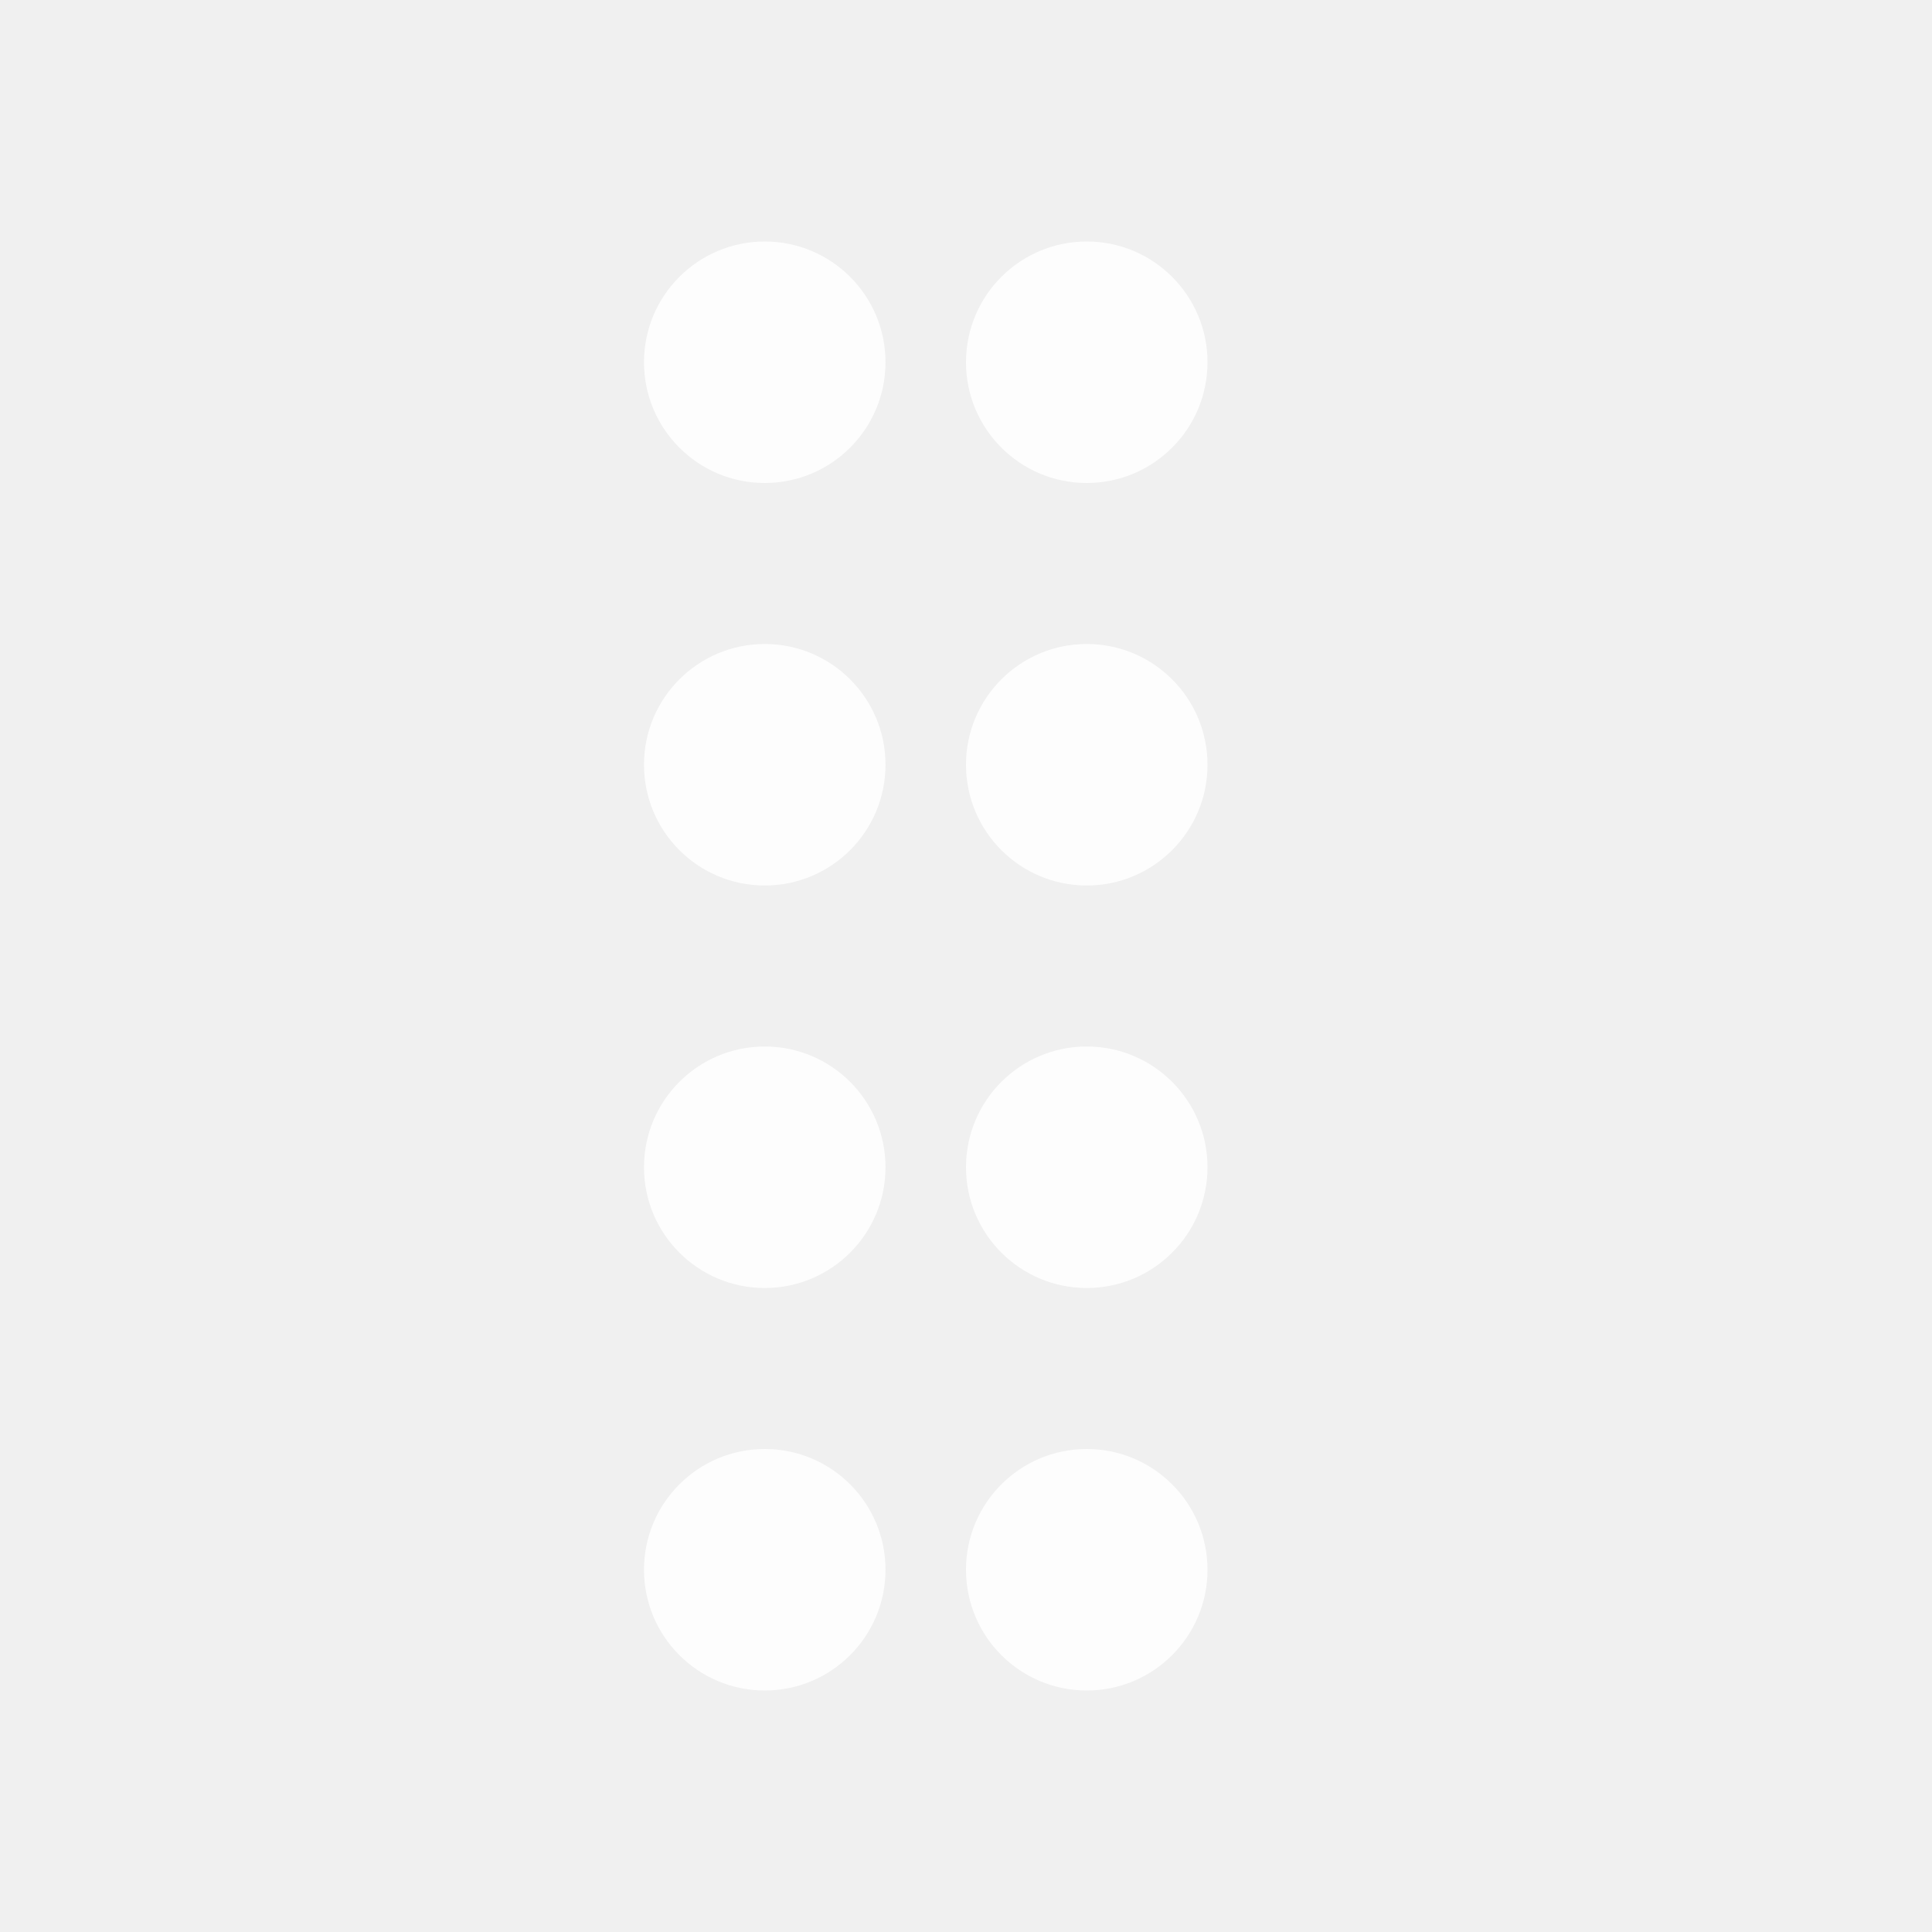
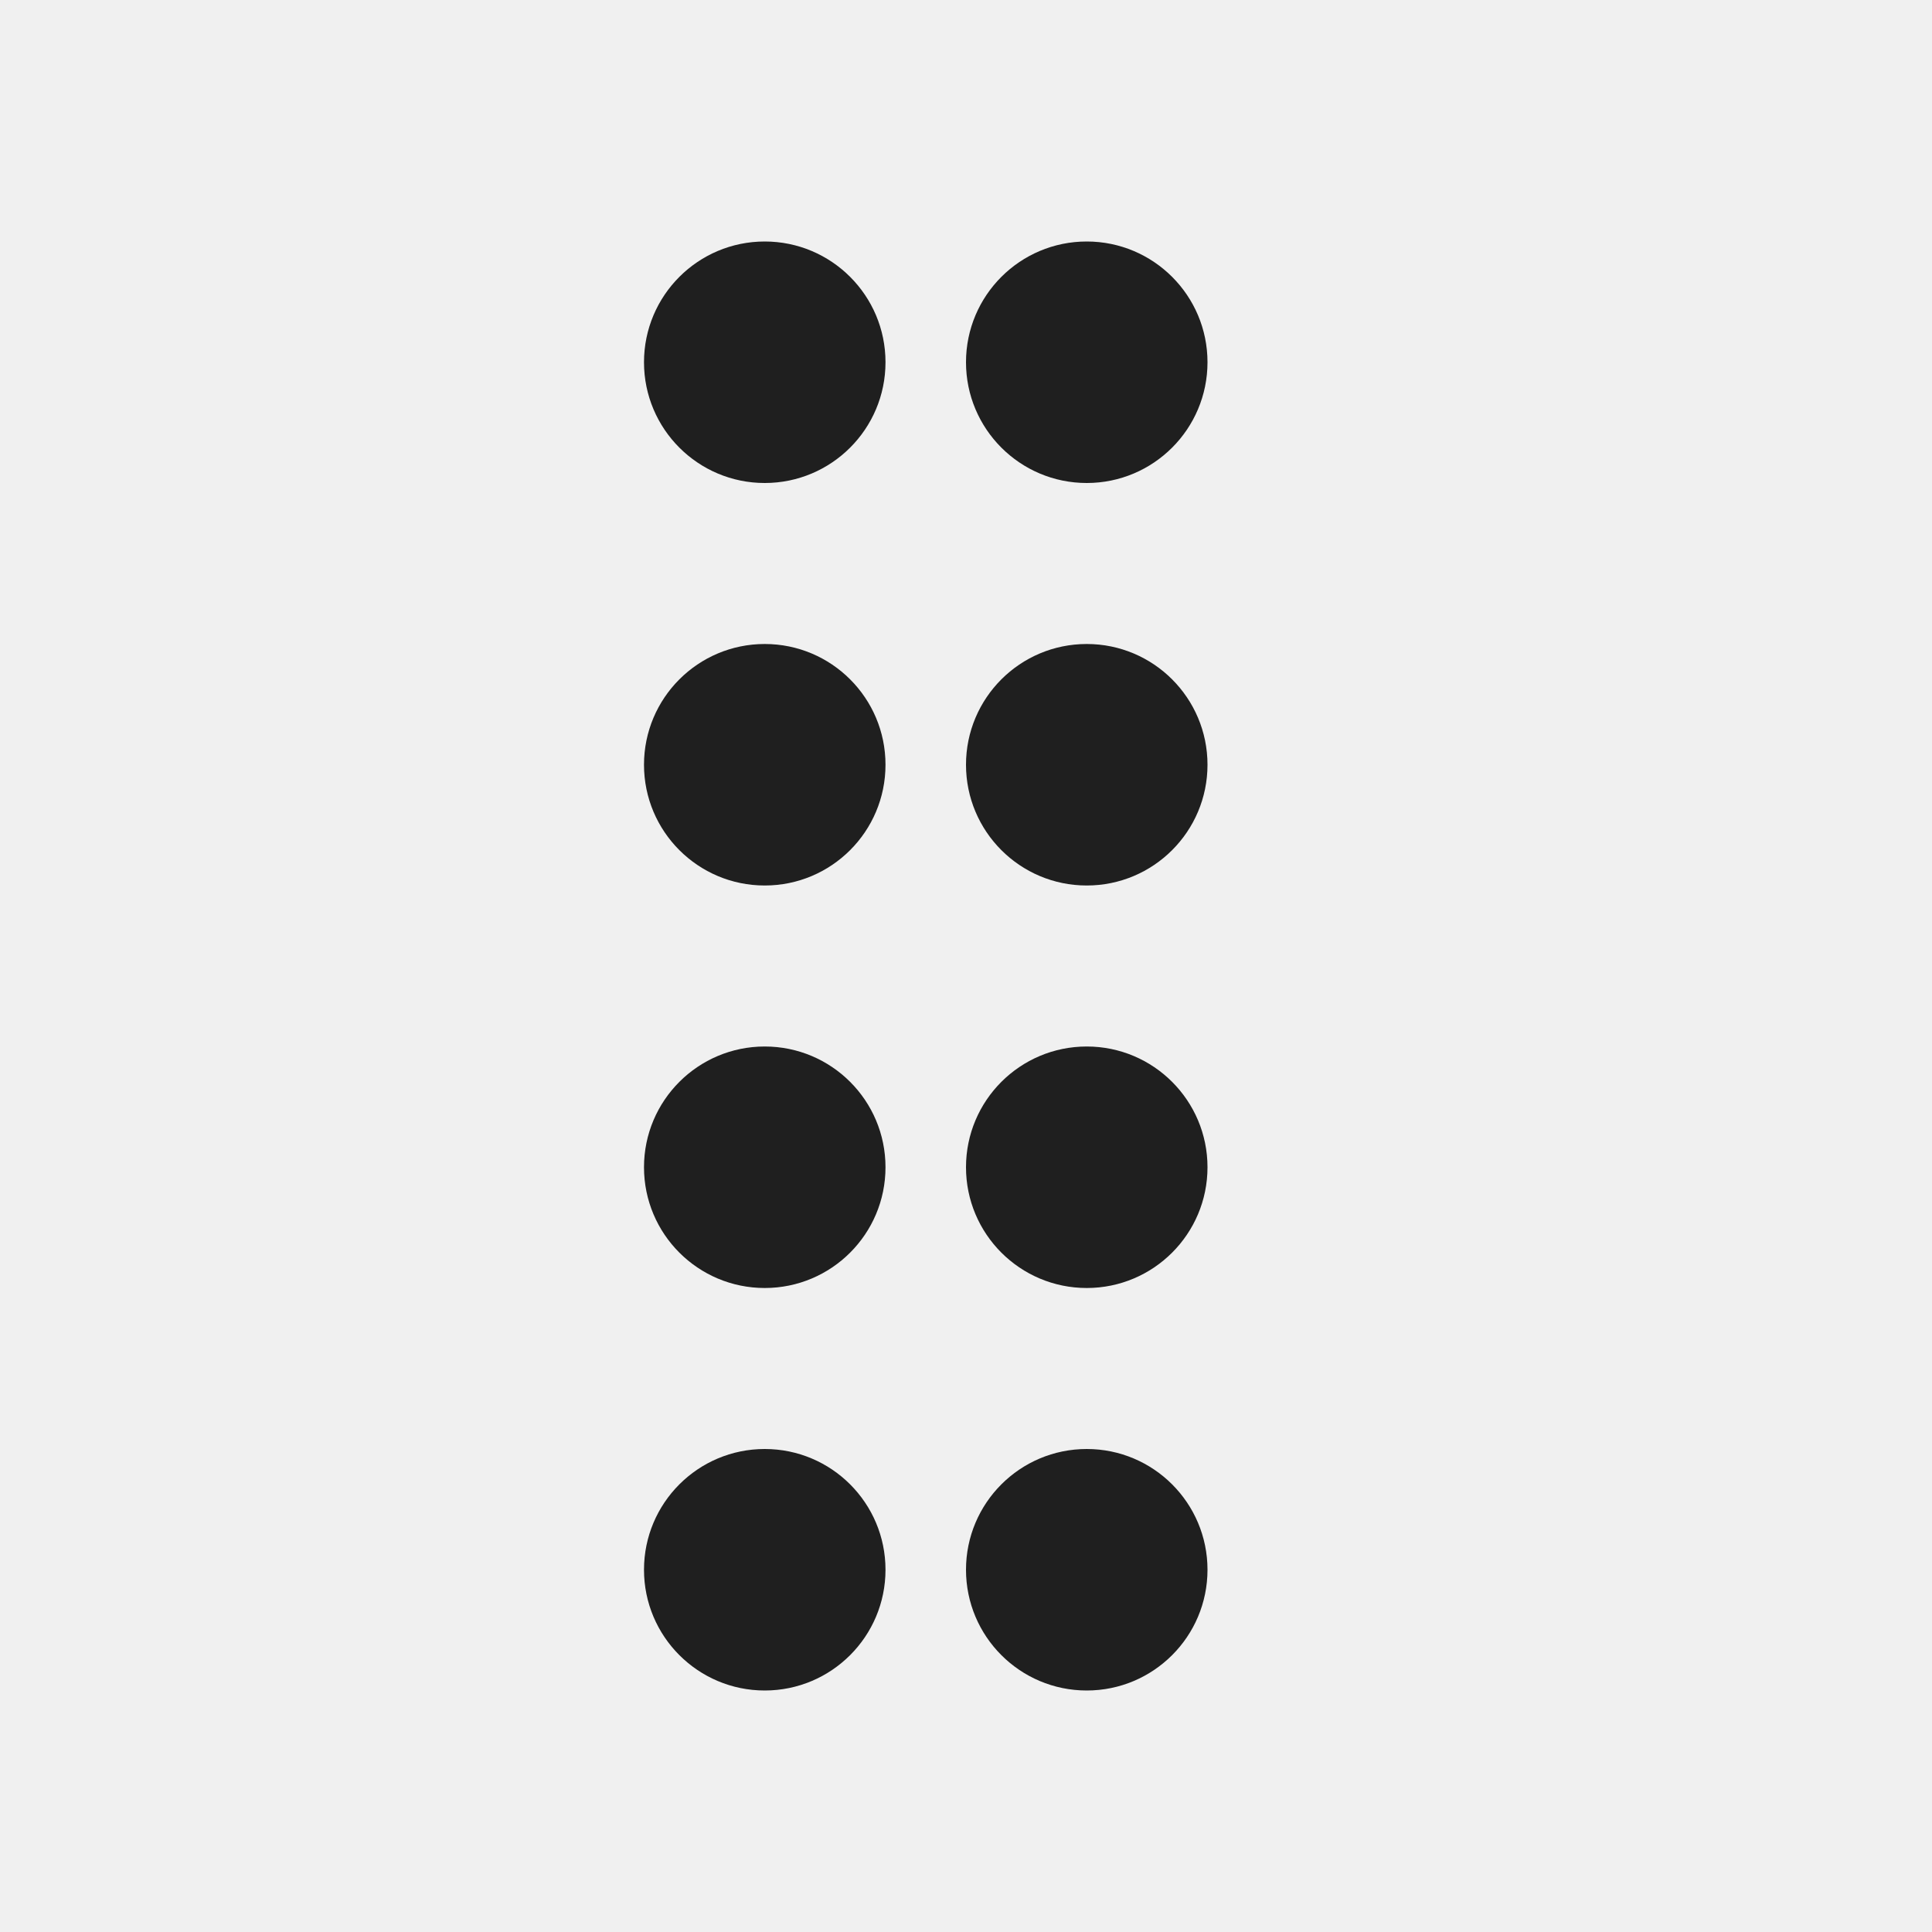
<svg xmlns="http://www.w3.org/2000/svg" width="24" height="24" viewBox="0 0 24 24" fill="none">
-   <circle cx="9.5" cy="19.5" r="1.5" transform="rotate(-90 9.5 19.5)" fill="white" fill-opacity="0.87" />
-   <circle cx="13.5" cy="19.5" r="1.5" transform="rotate(-90 13.5 19.5)" fill="white" fill-opacity="0.87" />
-   <circle cx="9.5" cy="14.5" r="1.5" transform="rotate(-90 9.5 14.5)" fill="white" fill-opacity="0.87" />
-   <circle cx="13.5" cy="14.5" r="1.5" transform="rotate(-90 13.5 14.5)" fill="white" fill-opacity="0.87" />
-   <circle cx="9.5" cy="9.5" r="1.5" transform="rotate(-90 9.5 9.5)" fill="white" fill-opacity="0.87" />
-   <circle cx="13.5" cy="9.5" r="1.5" transform="rotate(-90 13.5 9.5)" fill="white" fill-opacity="0.87" />
-   <circle cx="9.5" cy="4.5" r="1.5" transform="rotate(-90 9.5 4.5)" fill="white" fill-opacity="0.87" />
-   <circle cx="13.5" cy="4.5" r="1.5" transform="rotate(-90 13.5 4.5)" fill="white" fill-opacity="0.87" />
+   <circle cx="9.5" cy="19.5" r="1.5" transform="rotate(-90 9.5 19.5)" fill="currentcolor" fill-opacity="0.87" />
+   <circle cx="13.5" cy="19.5" r="1.5" transform="rotate(-90 13.5 19.5)" fill="currentcolor" fill-opacity="0.87" />
+   <circle cx="9.5" cy="14.5" r="1.5" transform="rotate(-90 9.5 14.5)" fill="currentcolor" fill-opacity="0.87" />
+   <circle cx="13.5" cy="14.5" r="1.5" transform="rotate(-90 13.5 14.5)" fill="currentcolor" fill-opacity="0.87" />
+   <circle cx="9.5" cy="9.5" r="1.5" transform="rotate(-90 9.5 9.5)" fill="currentcolor" fill-opacity="0.87" />
+   <circle cx="13.5" cy="9.5" r="1.5" transform="rotate(-90 13.5 9.5)" fill="currentcolor" fill-opacity="0.87" />
+   <circle cx="9.5" cy="4.5" r="1.5" transform="rotate(-90 9.5 4.5)" fill="currentcolor" fill-opacity="0.87" />
+   <circle cx="13.5" cy="4.5" r="1.5" transform="rotate(-90 13.5 4.5)" fill="currentcolor" fill-opacity="0.87" />
</svg>
